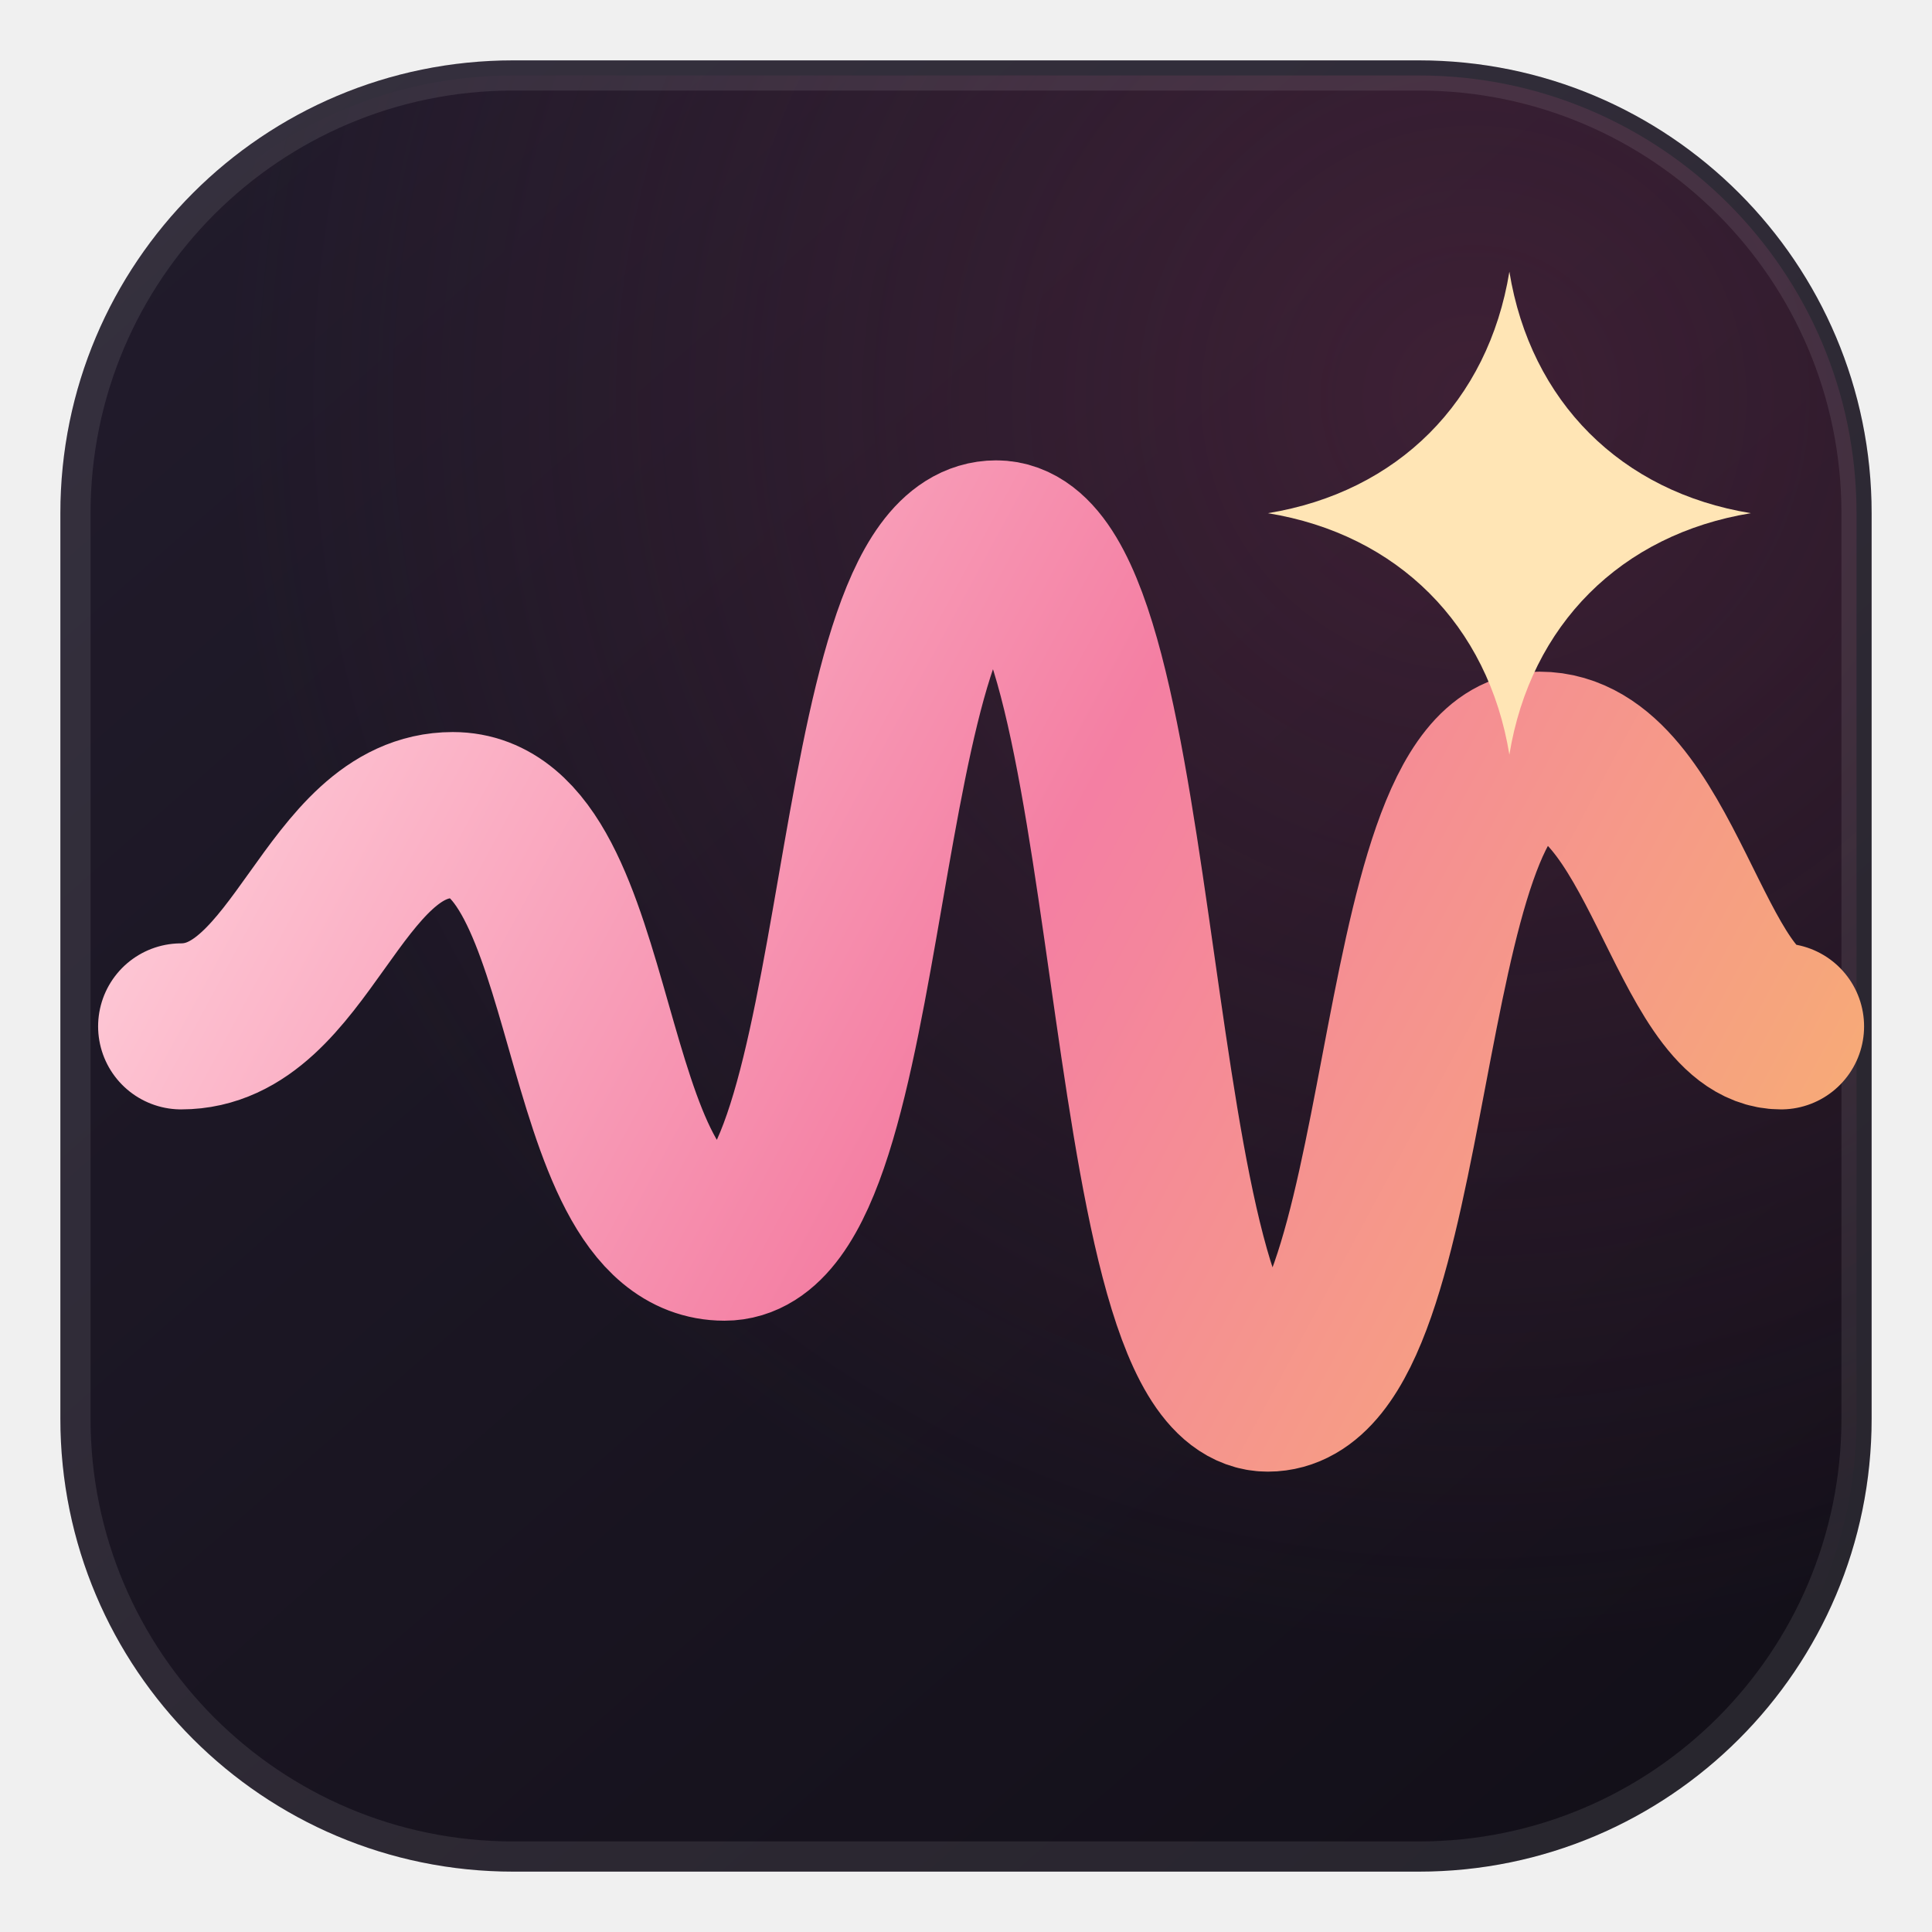
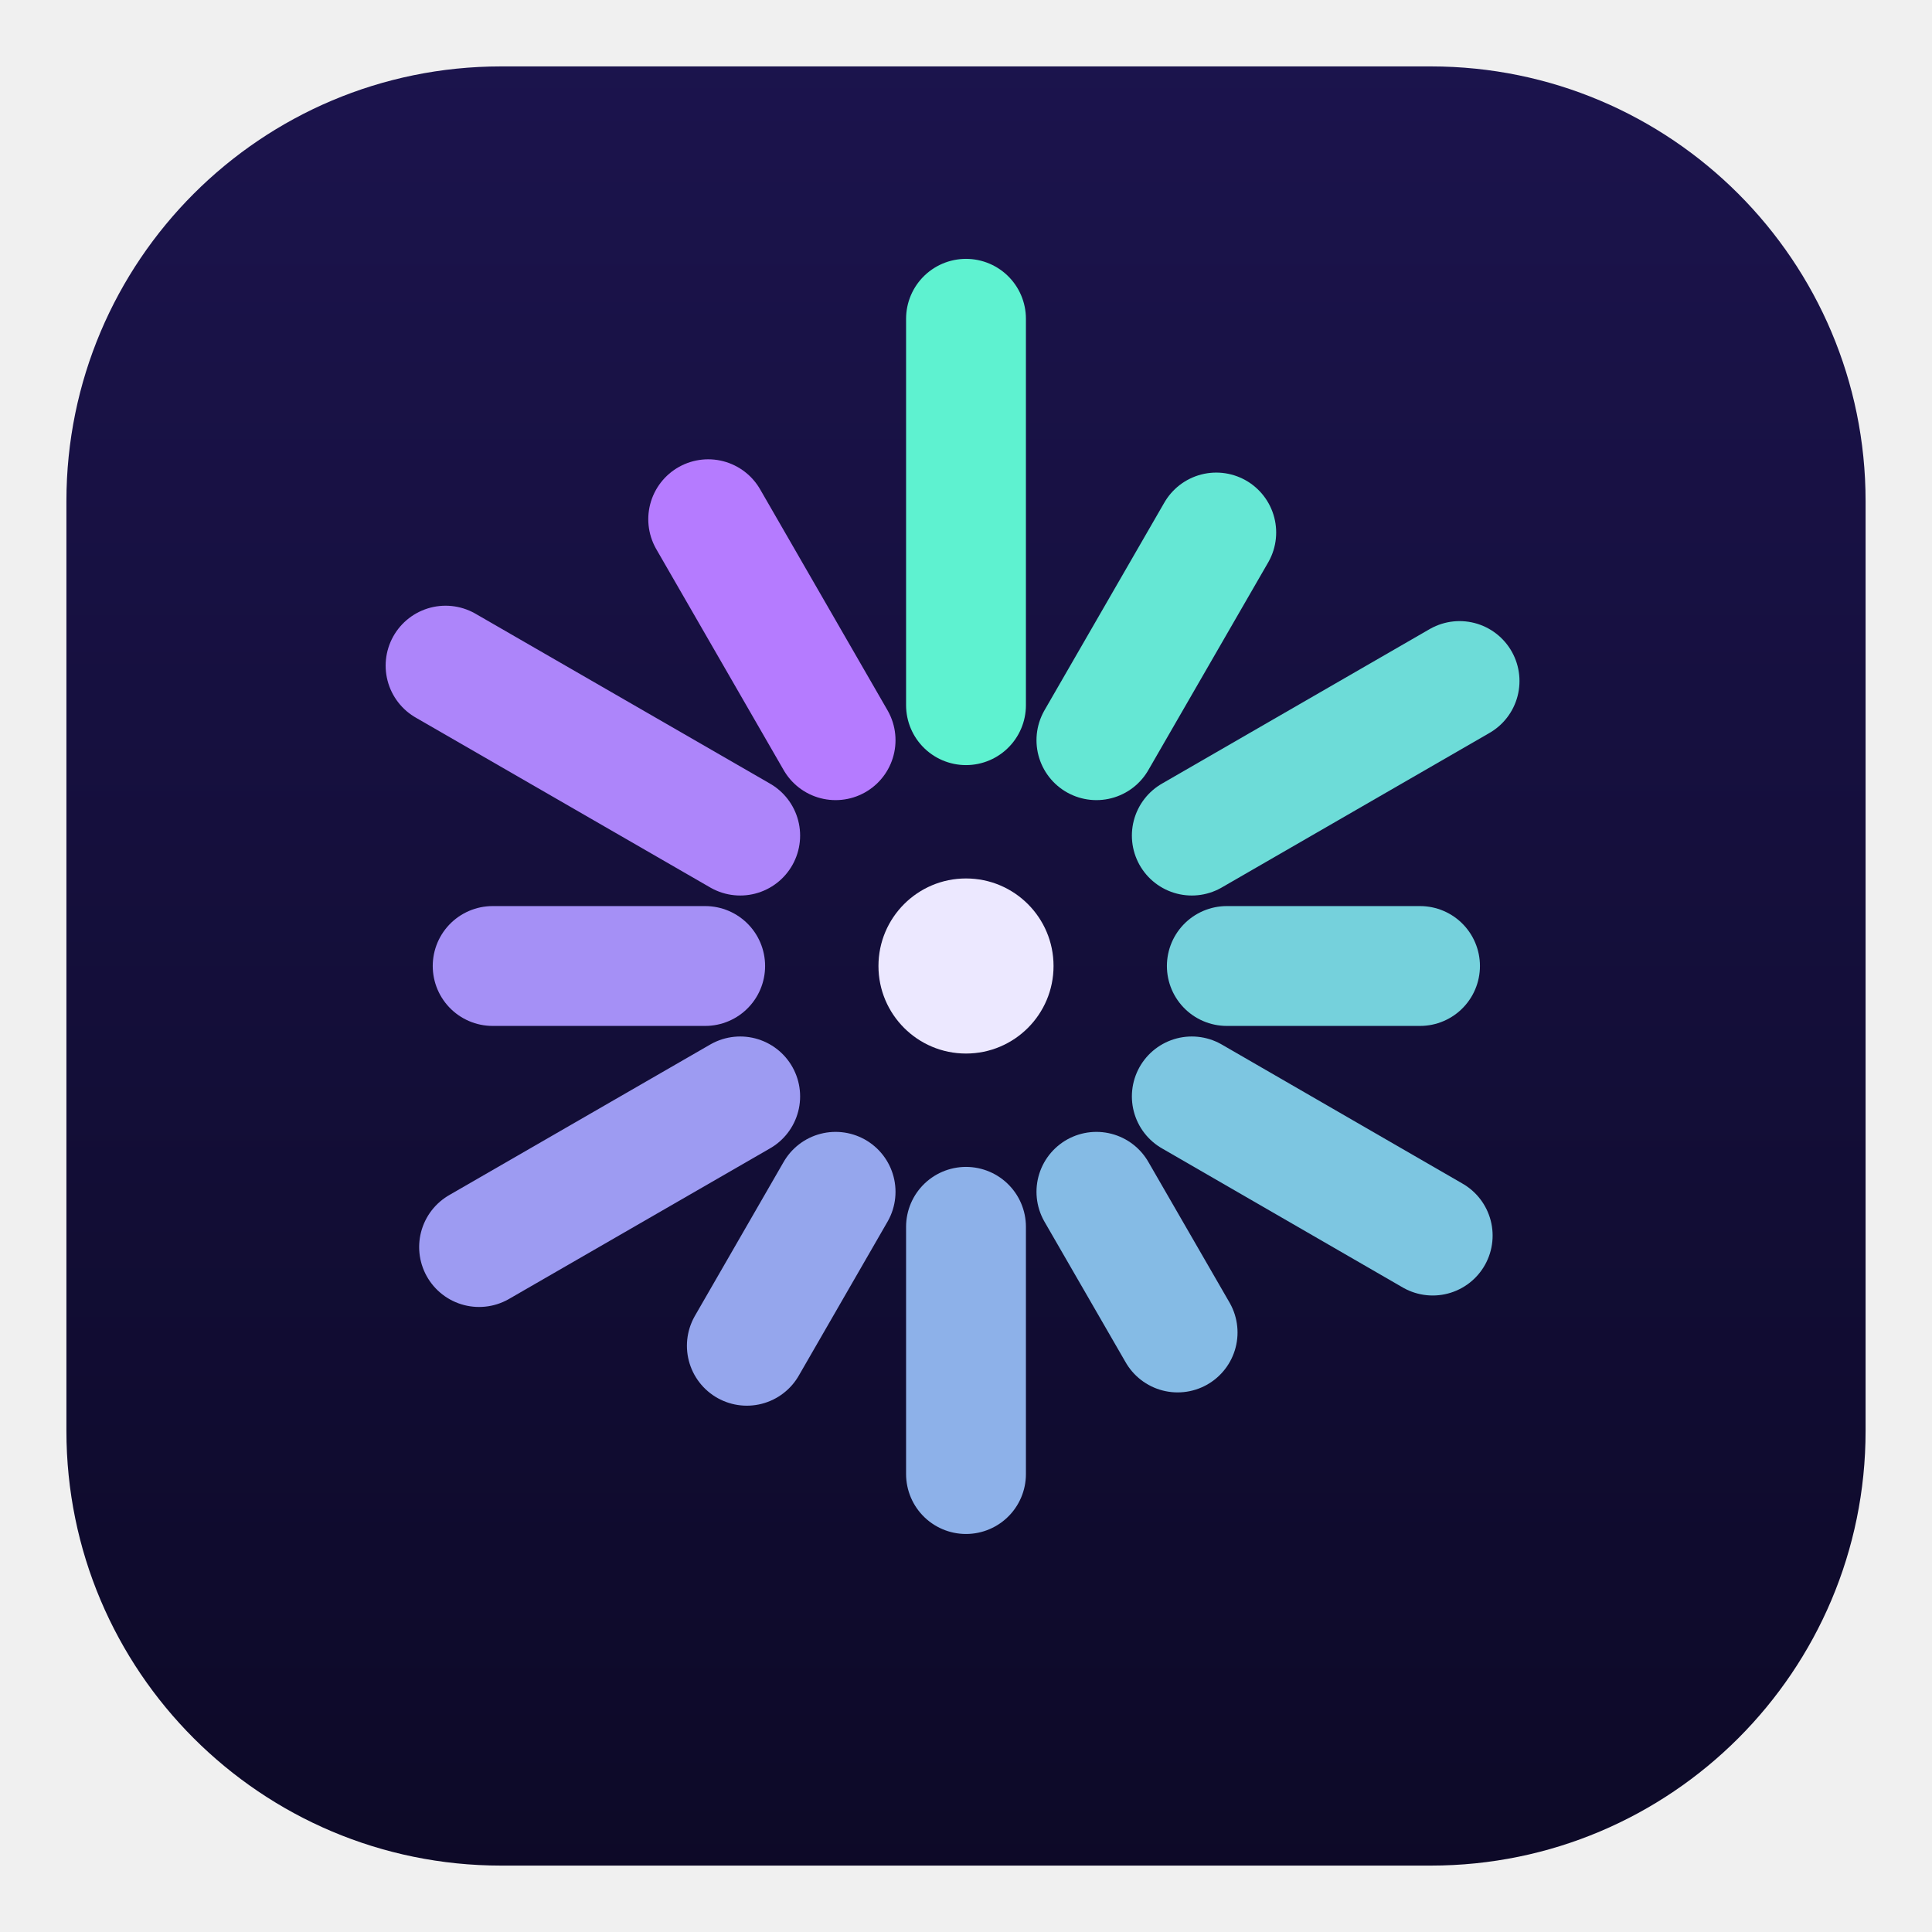
- <svg xmlns="http://www.w3.org/2000/svg" viewBox="0 0 64 64" role="img" aria-label="VoiceStudio">
+ <svg xmlns="http://www.w3.org/2000/svg" viewBox="0 0 64 64" role="img" aria-label="Twelve Twelve Labs">
  <defs>
-     <linearGradient id="tile" x1="7" y1="4" x2="58" y2="62" gradientUnits="userSpaceOnUse">
-       <stop stop-color="#211B2B" />
-       <stop offset="1" stop-color="#120F18" />
-     </linearGradient>
-     <radialGradient id="warmth" cx="0" cy="0" r="1" gradientTransform="translate(49 13) rotate(132) scale(42)" gradientUnits="userSpaceOnUse">
-       <stop stop-color="#6A2D4C" stop-opacity="0.44" />
-       <stop offset="1" stop-color="#6A2D4C" stop-opacity="0" />
-     </radialGradient>
-     <linearGradient id="voice" x1="7" y1="18" x2="59" y2="46" gradientUnits="userSpaceOnUse">
-       <stop stop-color="#FFD0DB" />
-       <stop offset="0.5" stop-color="#F47FA3" />
-       <stop offset="1" stop-color="#F7AE73" />
+     <linearGradient id="tile" x1="0" y1="0" x2="0" y2="64" gradientUnits="userSpaceOnUse">
+       <stop stop-color="#1c144e" />
+       <stop offset="1" stop-color="#0c0926" />
    </linearGradient>
  </defs>
-   <rect x="2" y="2" width="60" height="60" rx="15" fill="url(#tile)" />
-   <rect x="2.5" y="2.5" width="59" height="59" rx="14.5" fill="url(#warmth)" stroke="#FFFFFF" stroke-opacity="0.09" />
-   <path d="M6 34c4 0 5-7 9-7 5 0 4 14 9 14 5 0 4-23 9-23s4 28 9 28 4-21 9-21c4 0 5 9 8 9" fill="none" stroke="url(#voice)" stroke-width="5.5" stroke-linecap="round" stroke-linejoin="round" />
-   <path d="M50 9c.7 4.3 3.7 7.3 8 8-4.3.7-7.3 3.7-8 8-.7-4.3-3.7-7.3-8-8 4.3-.7 7.3-3.7 8-8Z" fill="#FFE5B5" />
+   <rect x="2.2" y="2.2" width="59.6" height="59.6" rx="14.4" fill="url(#tile)" />
+   <line x1="32.00" y1="23.36" x2="32.00" y2="10.56" stroke="#5ef2d0" stroke-width="3.97" stroke-linecap="round" />
+   <line x1="36.32" y1="24.52" x2="40.29" y2="17.64" stroke="#65e7d4" stroke-width="3.97" stroke-linecap="round" />
+   <line x1="39.48" y1="27.68" x2="48.35" y2="22.56" stroke="#6ddcd8" stroke-width="3.97" stroke-linecap="round" />
+   <line x1="40.64" y1="32.00" x2="47.04" y2="32.00" stroke="#75d1dc" stroke-width="3.97" stroke-linecap="round" />
+   <line x1="39.48" y1="36.32" x2="47.46" y2="40.93" stroke="#7dc6e1" stroke-width="3.97" stroke-linecap="round" />
+   <line x1="36.32" y1="39.48" x2="39.01" y2="44.14" stroke="#85bbe5" stroke-width="3.97" stroke-linecap="round" />
+   <line x1="32.00" y1="40.64" x2="32.00" y2="48.83" stroke="#8db1e9" stroke-width="3.97" stroke-linecap="round" />
+   <line x1="27.68" y1="39.48" x2="24.74" y2="44.58" stroke="#95a6ed" stroke-width="3.97" stroke-linecap="round" />
+   <line x1="24.52" y1="36.32" x2="15.87" y2="41.31" stroke="#9d9bf2" stroke-width="3.97" stroke-linecap="round" />
+   <line x1="23.36" y1="32.00" x2="16.32" y2="32.00" stroke="#a590f6" stroke-width="3.97" stroke-linecap="round" />
+   <line x1="24.52" y1="27.68" x2="14.76" y2="22.05" stroke="#ad85fa" stroke-width="3.97" stroke-linecap="round" />
+   <line x1="27.68" y1="24.52" x2="23.46" y2="17.20" stroke="#b57bff" stroke-width="3.97" stroke-linecap="round" />
+   <circle cx="32" cy="32" r="2.9" fill="#ece8ff" />
</svg>
